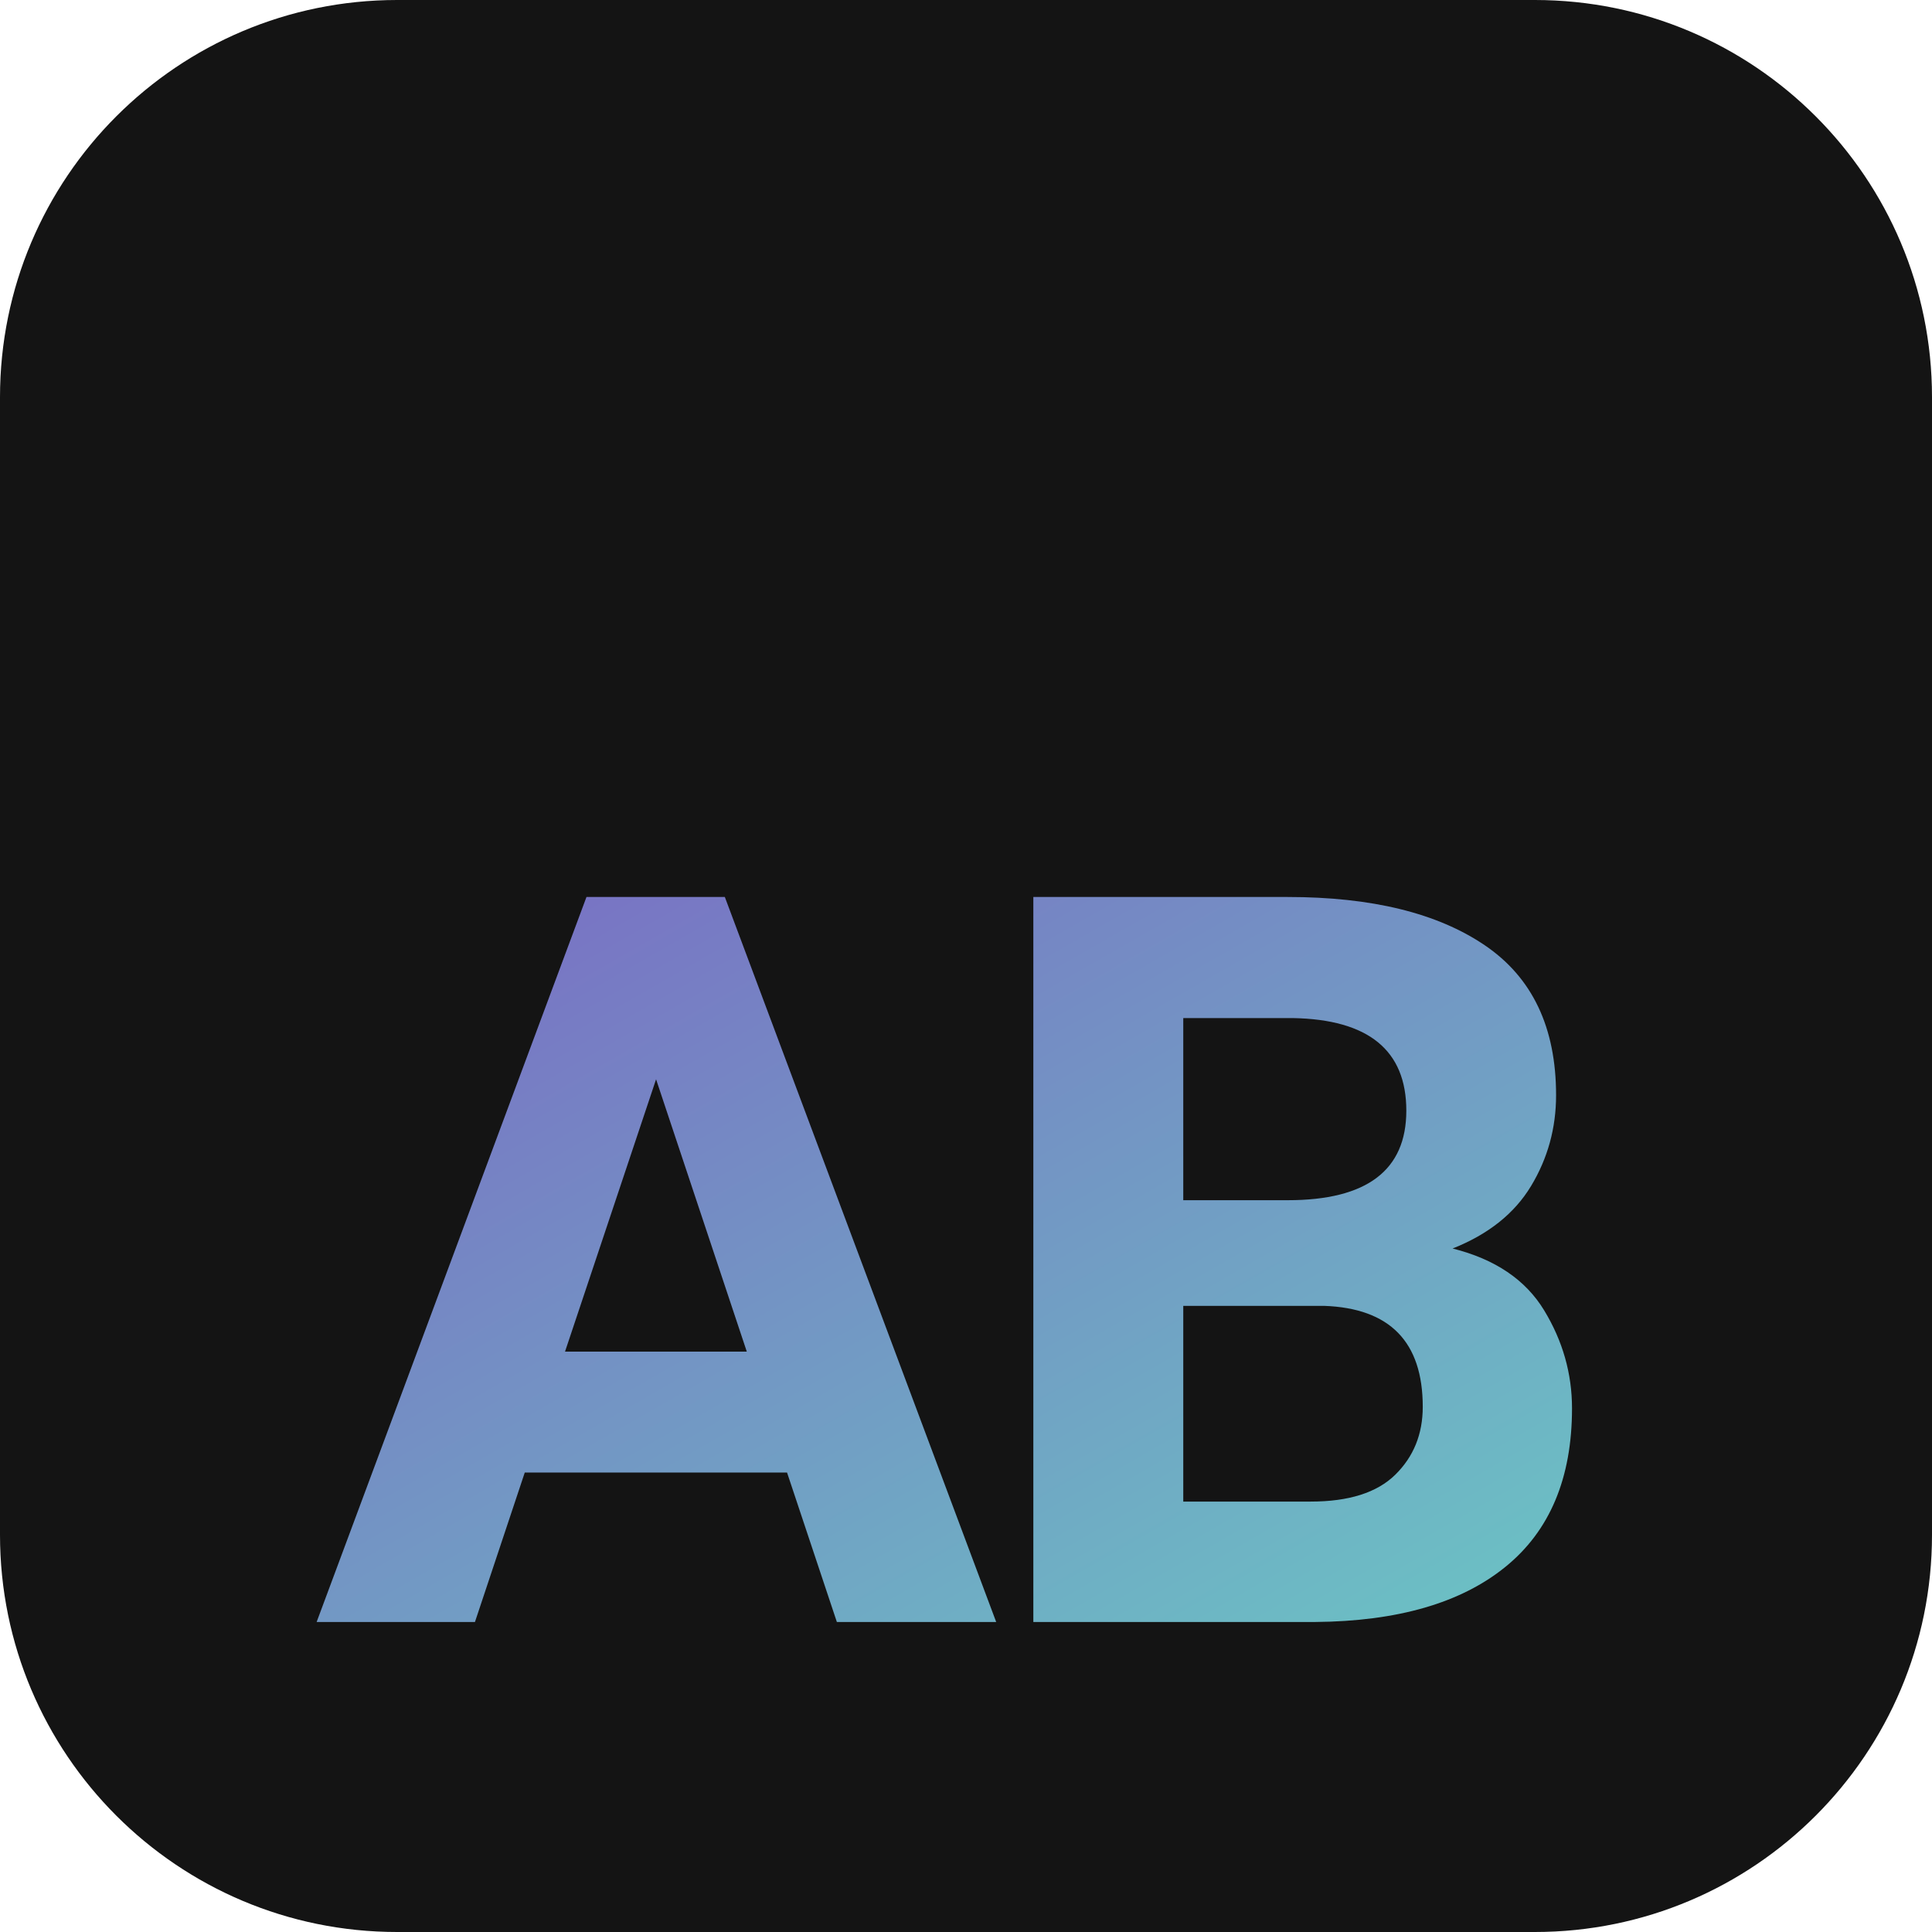
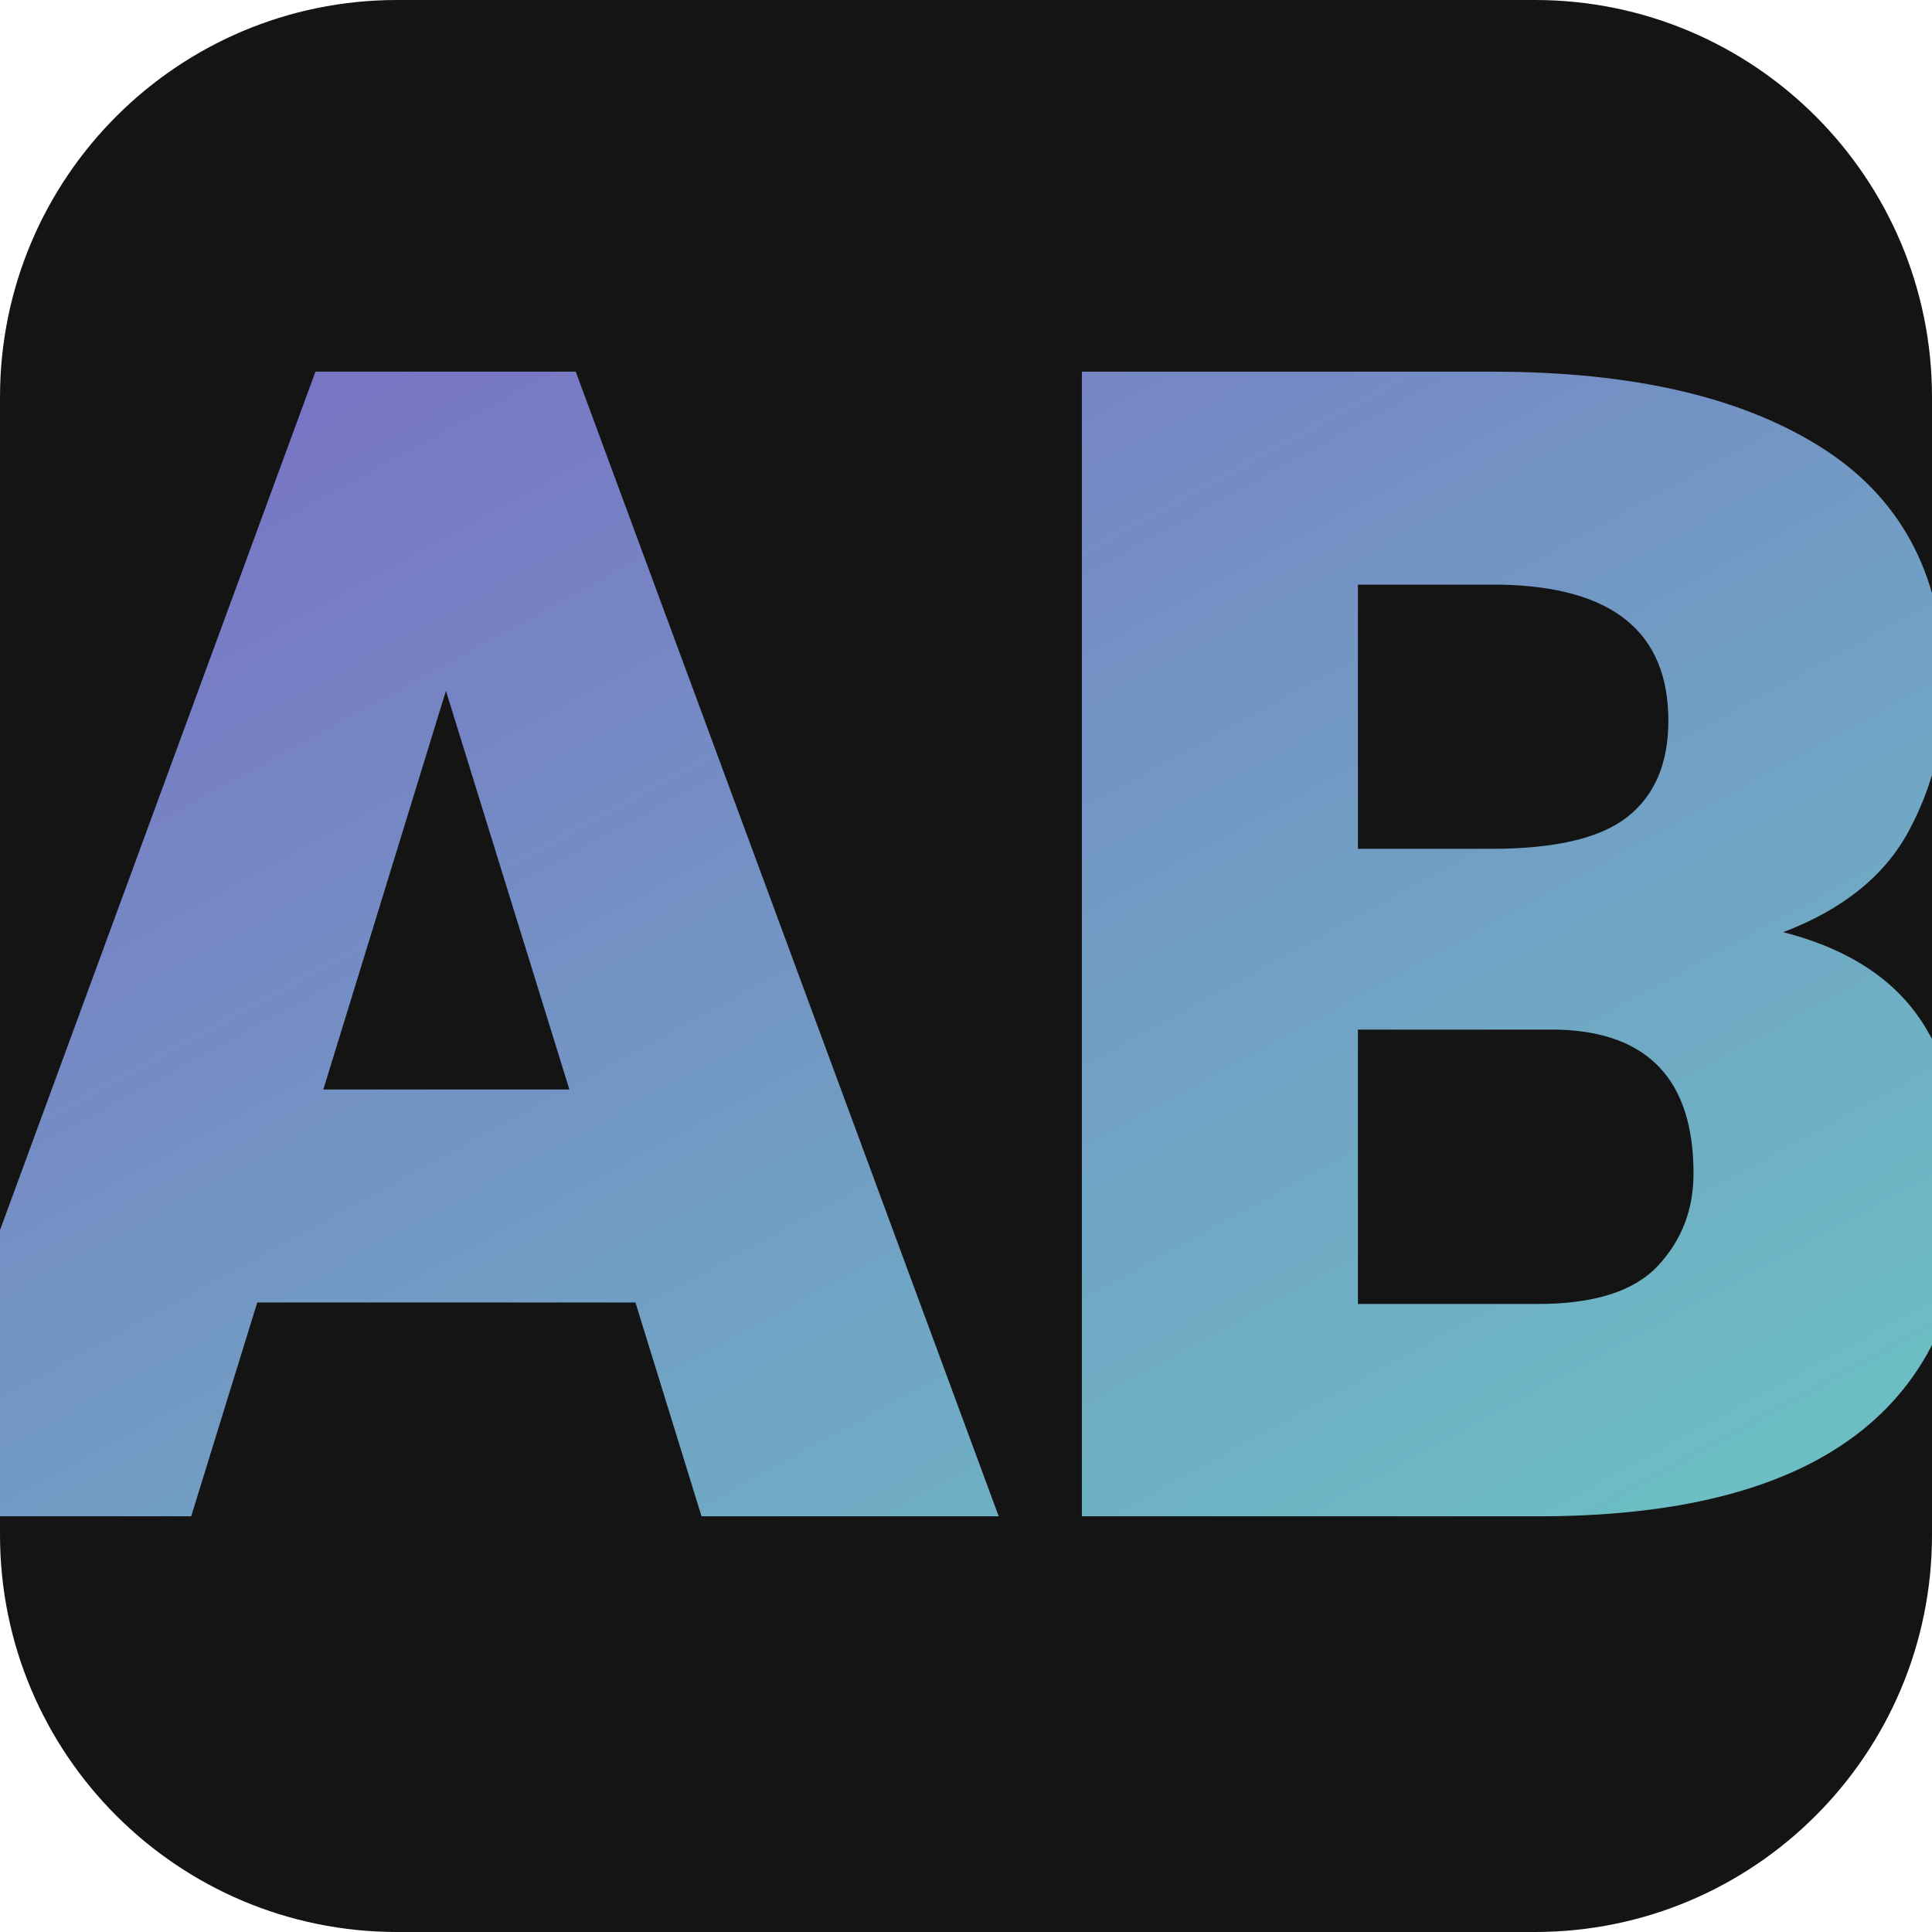
<svg xmlns="http://www.w3.org/2000/svg" width="180" height="180" viewBox="0 0 180 180" fill="none">
  <defs>
    <linearGradient id="gradientDark" x1="0%" y1="0%" x2="100%" y2="100%">
      <stop offset="0%" style="stop-color:#7A6BC4;stop-opacity:1" />
      <stop offset="100%" style="stop-color:#6BC4C4;stop-opacity:1" />
    </linearGradient>
  </defs>
  <rect width="180" height="180" rx="37" fill="#141414" />
-   <text x="90" y="125" font-family="system-ui, -apple-system, 'Segoe UI', Roboto, 'Helvetica Neue', Arial, sans-serif" font-size="95" font-weight="700" text-anchor="middle" dominant-baseline="middle" fill="url(#gradientDark)" letter-spacing="-0.03em">
+   <text x="90" y="90" font-family="system-ui, -apple-system, 'Segoe UI', Roboto, 'Helvetica Neue', Arial, sans-serif" font-size="150" font-weight="800" text-anchor="middle" dominant-baseline="central" alignment-baseline="central" fill="url(#gradientDark)" textLength="168" lengthAdjust="spacingAndGlyphs">
    AB
  </text>
</svg>
